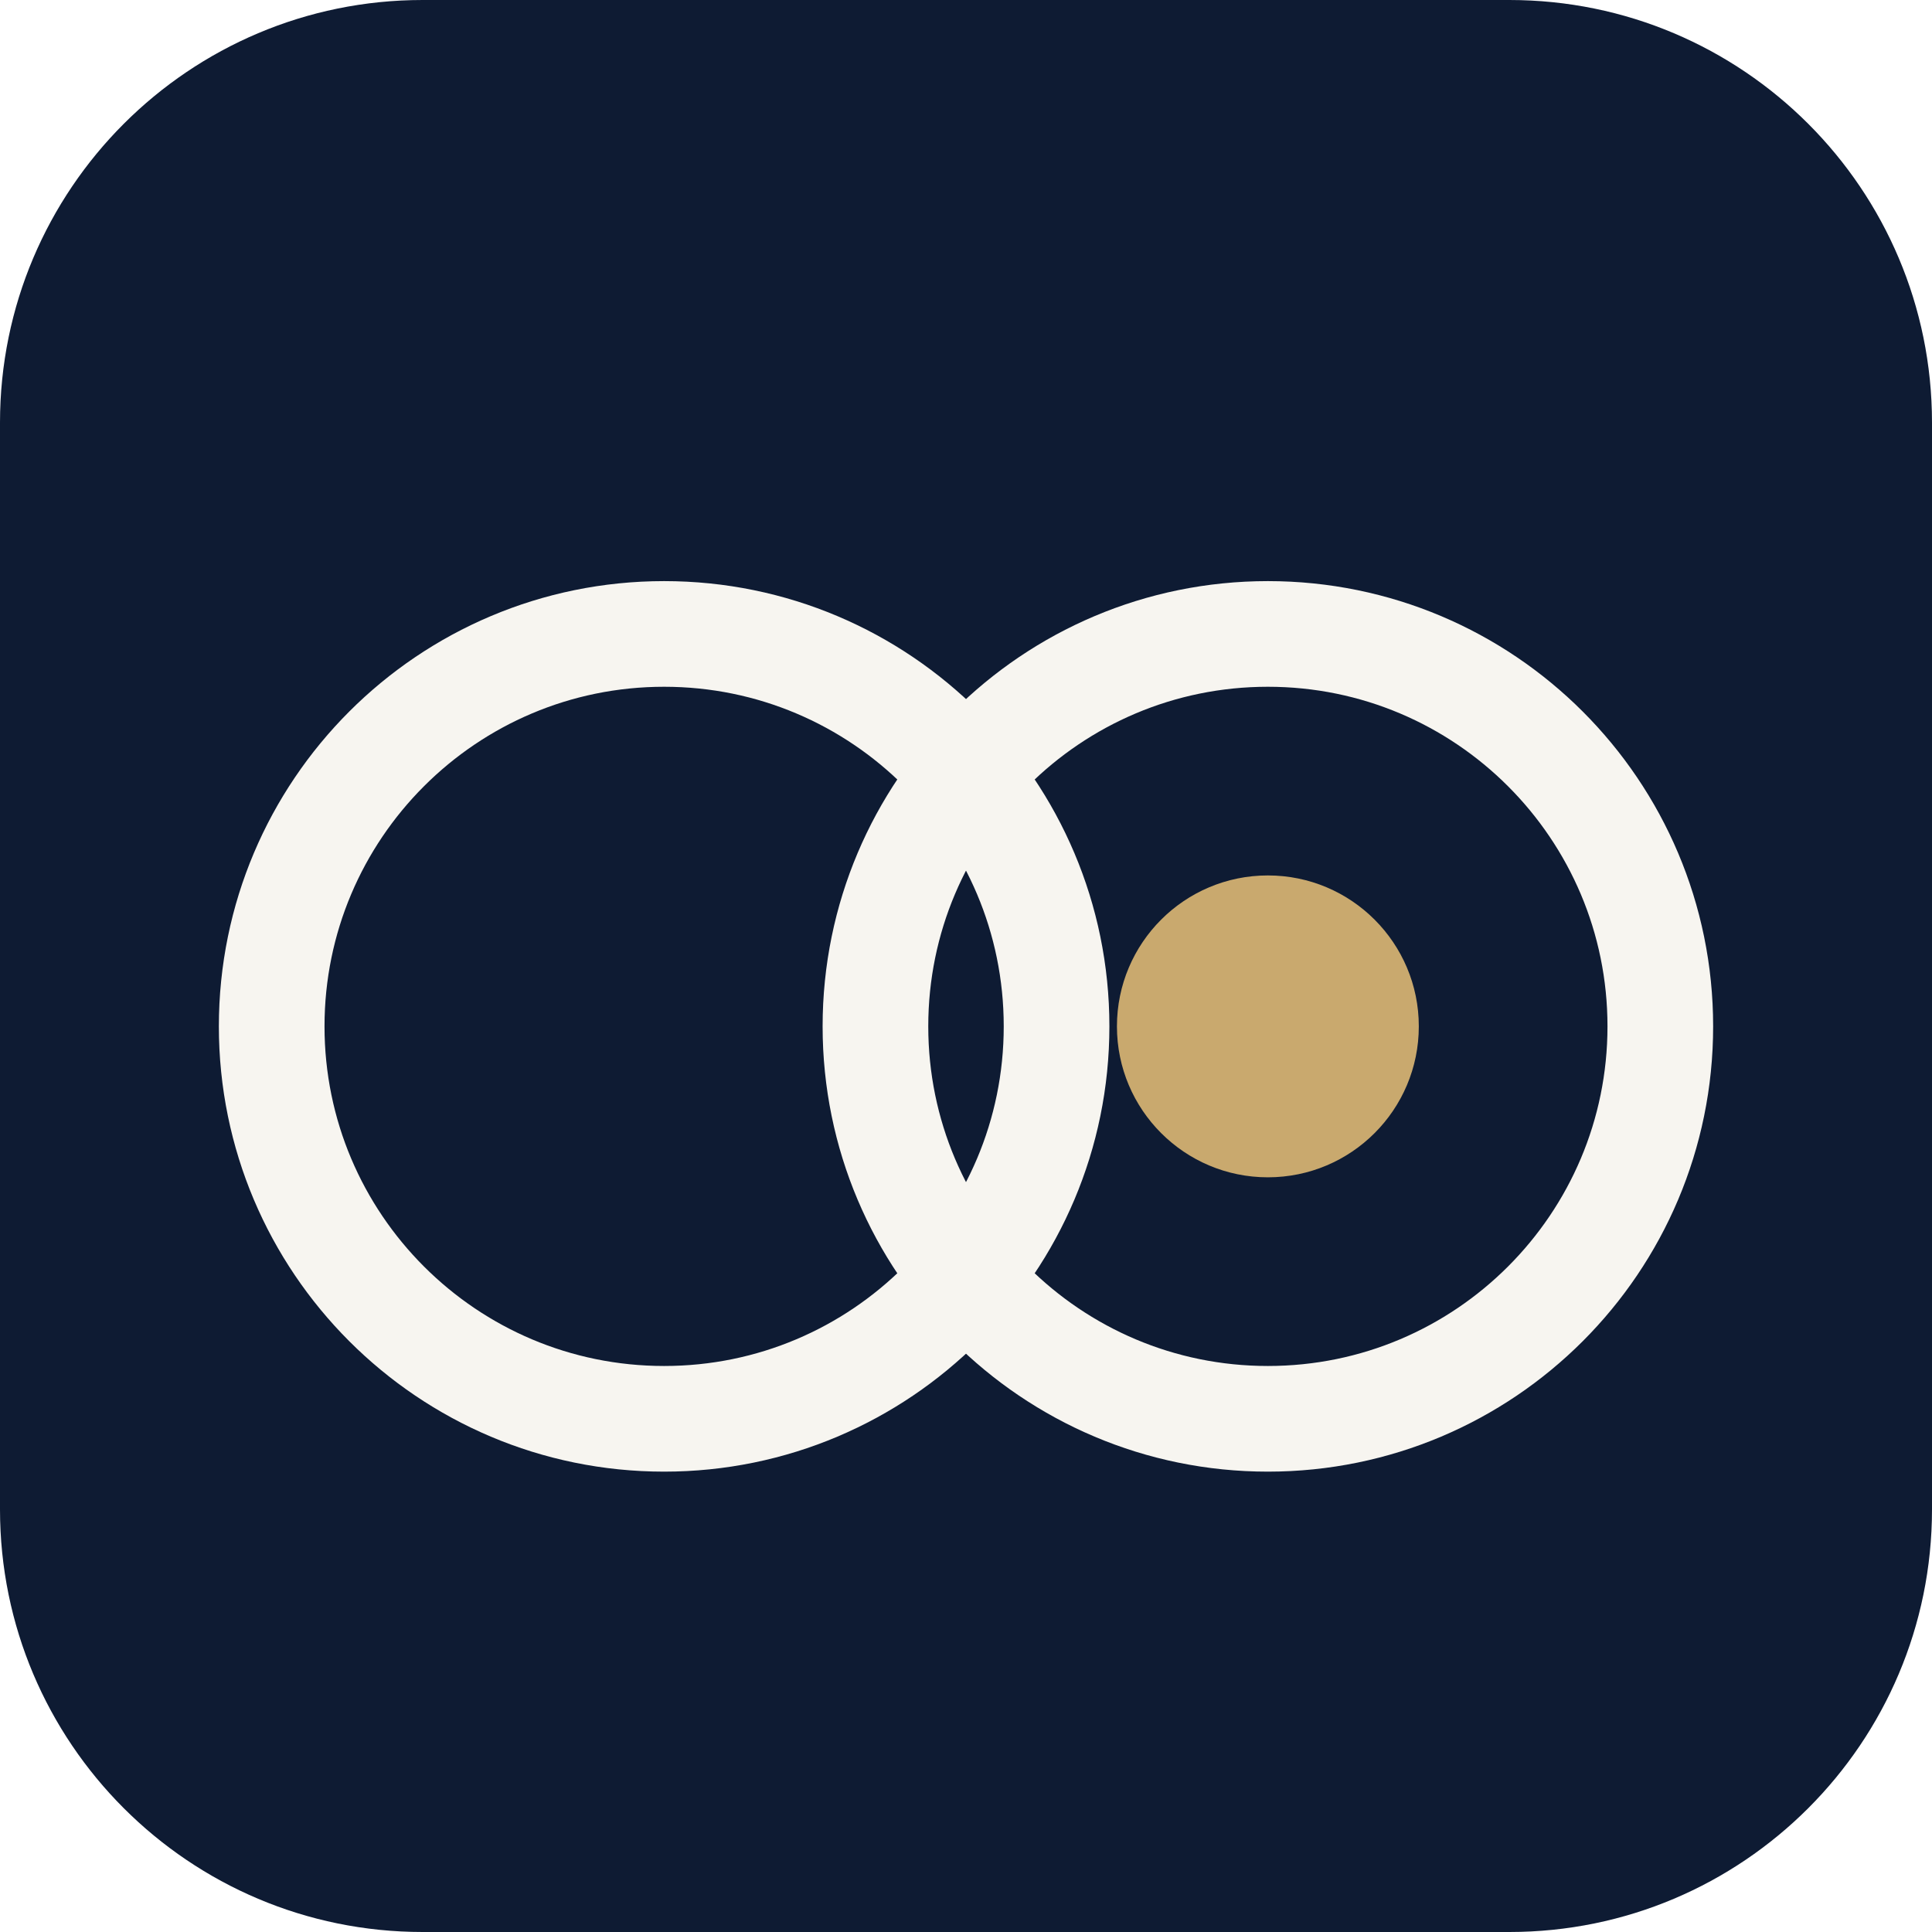
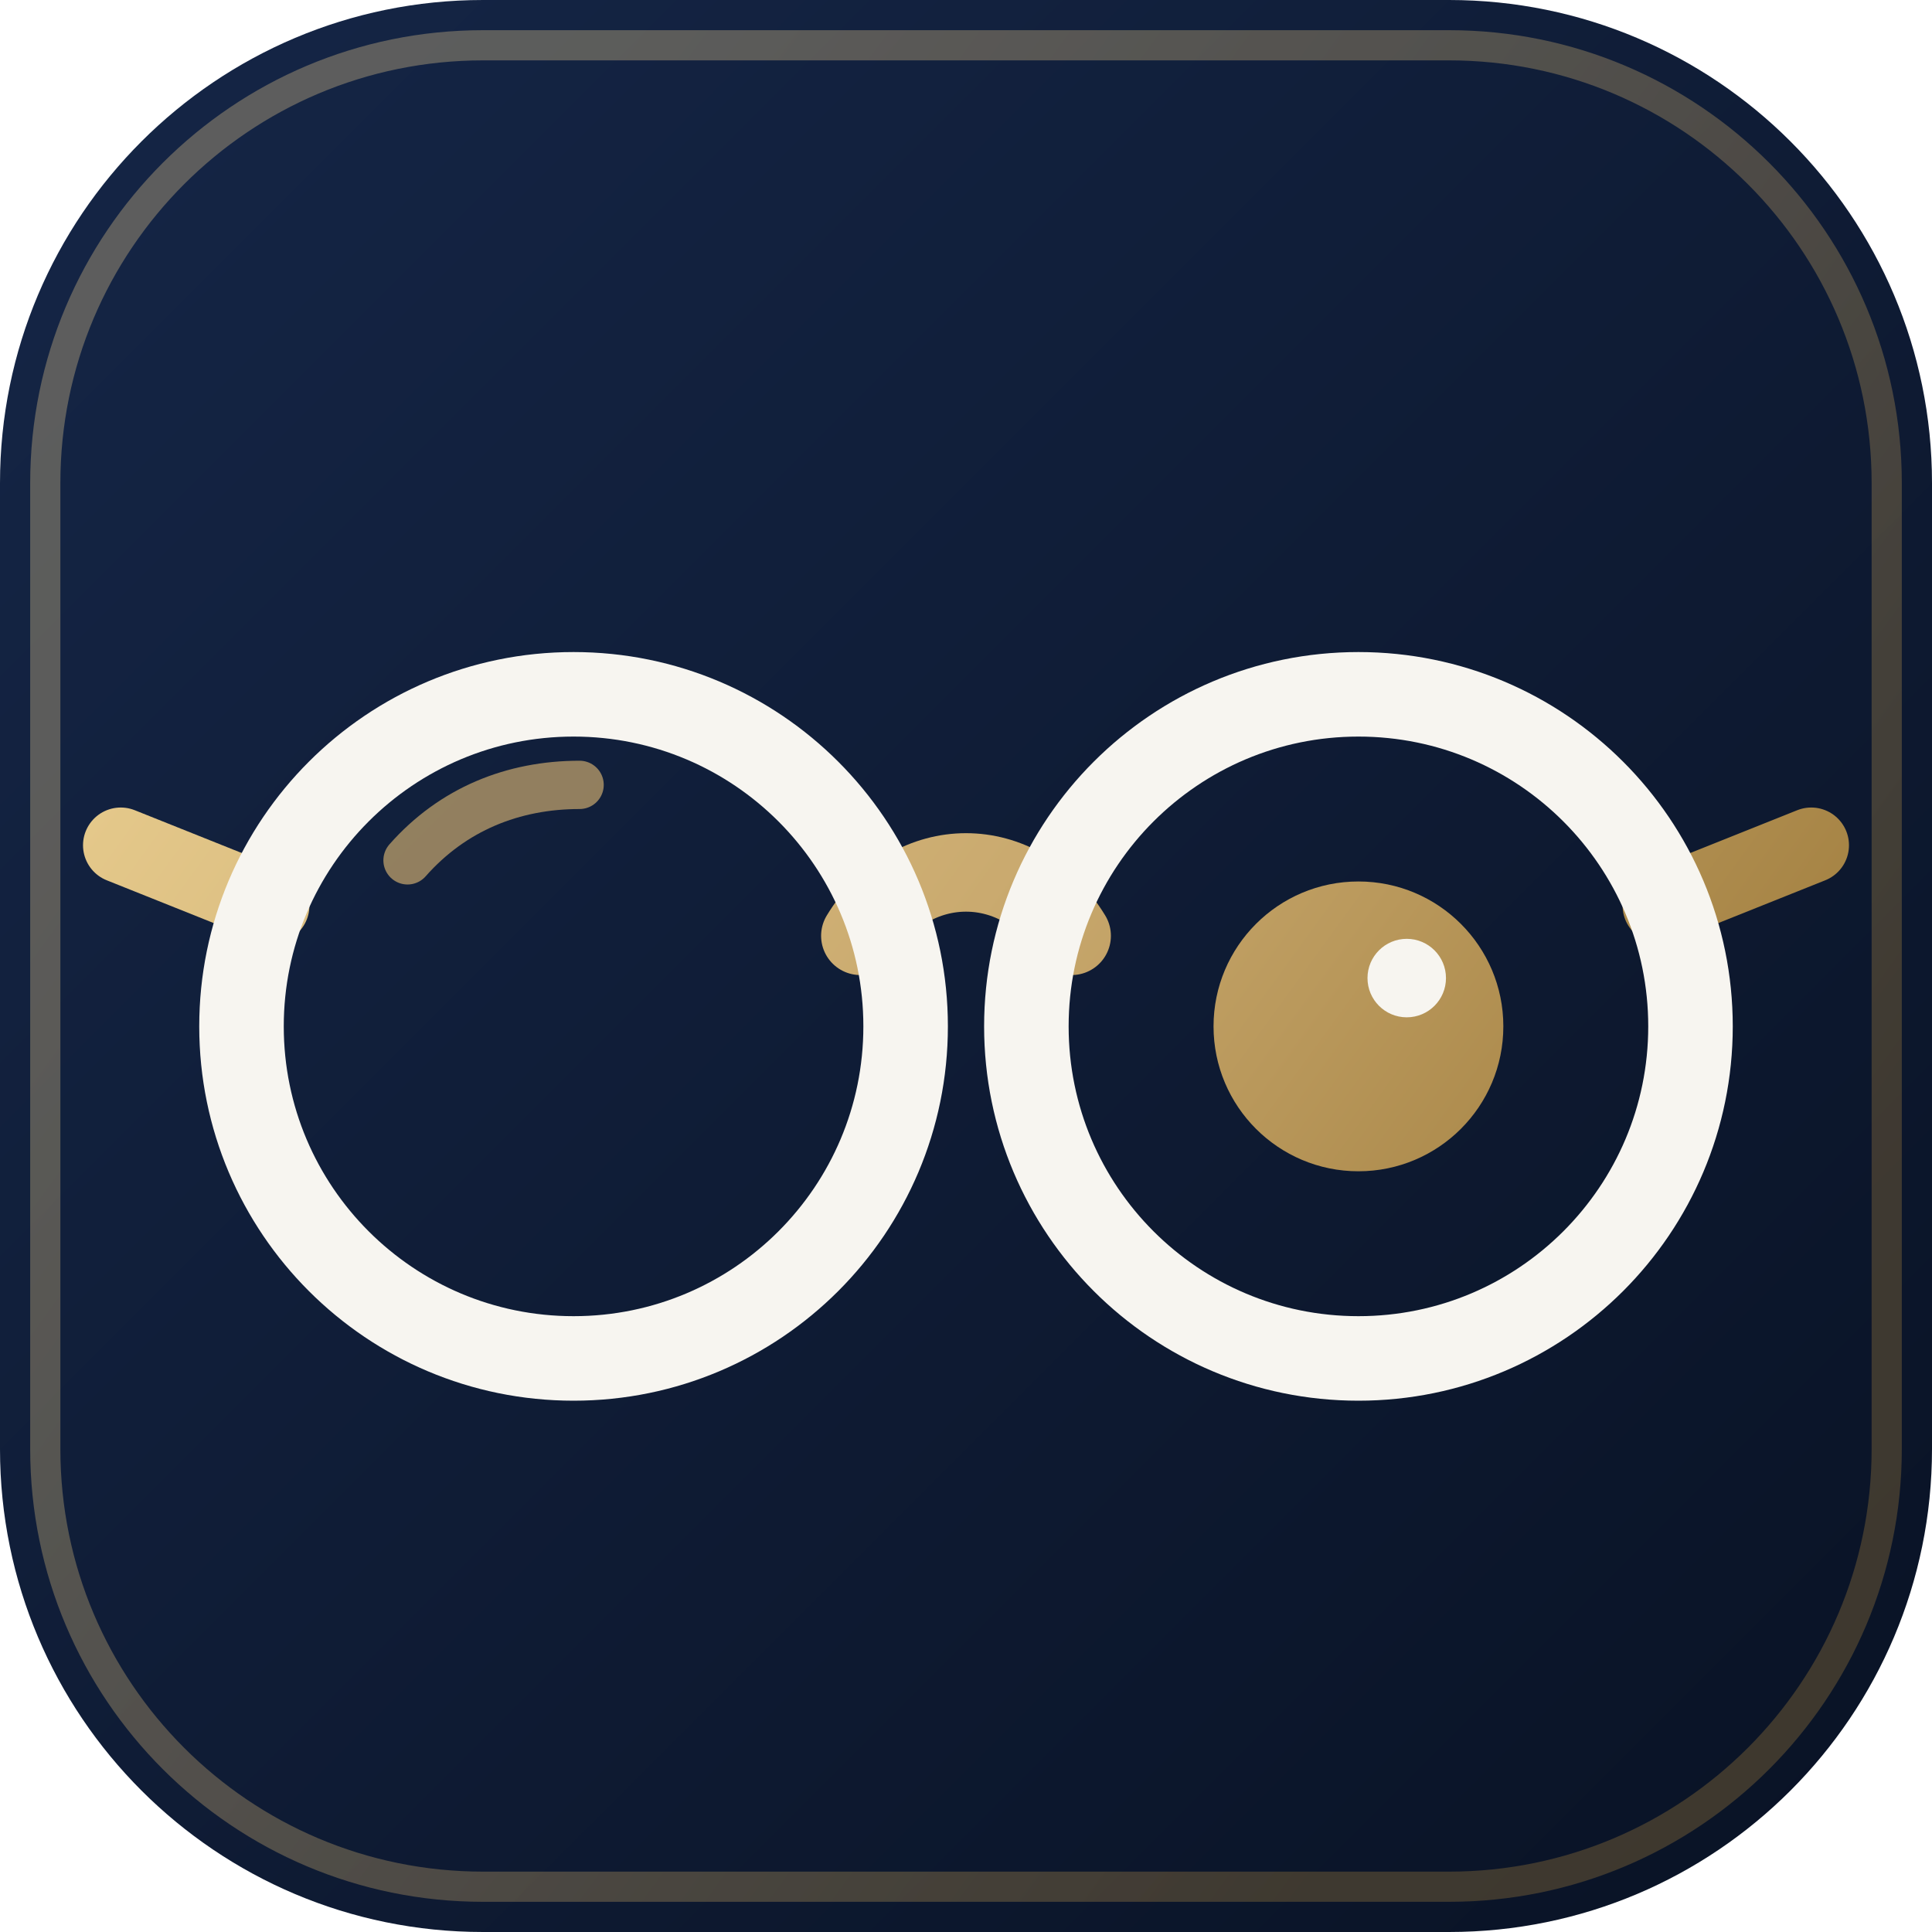
- <svg xmlns="http://www.w3.org/2000/svg" viewBox="0 0 64 64">
-   <rect width="64" height="64" rx="14" fill="#0E1B33" />
-   <circle cx="22" cy="34" r="13" fill="none" stroke="#F7F5F0" stroke-width="3.5" />
-   <circle cx="42" cy="34" r="13" fill="none" stroke="#F7F5F0" stroke-width="3.5" />
-   <circle cx="42" cy="34" r="5" fill="#C9A96E" />
+ <svg xmlns="http://www.w3.org/2000/svg" viewBox="0 0 64 64" fill="none">
+   <defs>
+     <linearGradient id="bgGrad" x1="0" y1="0" x2="64" y2="64" gradientUnits="userSpaceOnUse">
+       <stop offset="0%" stop-color="#152647" />
+       <stop offset="100%" stop-color="#091224" />
+     </linearGradient>
+     <linearGradient id="goldGrad" x1="10" y1="16" x2="54" y2="48" gradientUnits="userSpaceOnUse">
+       <stop offset="0%" stop-color="#E5C98B" />
+       <stop offset="50%" stop-color="#C9A96E" />
+       <stop offset="100%" stop-color="#9E7B3B" />
+     </linearGradient>
+   </defs>
+   <rect width="64" height="64" rx="16" fill="url(#bgGrad)" />
+   <rect x="1.5" y="1.5" width="61" height="61" rx="14.5" stroke="url(#goldGrad)" stroke-opacity="0.35" stroke-width="1" />
+   <path d="M4 28L9 30M60 28L55 30" stroke="url(#goldGrad)" stroke-width="2.5" stroke-linecap="round" />
+   <path d="M28.5 31C30.2 28.2 33.8 28.2 35.5 31" stroke="url(#goldGrad)" stroke-width="2.6" stroke-linecap="round" />
+   <circle cx="19" cy="34" r="11" stroke="#F7F5F0" stroke-width="2.8" />
+   <circle cx="45" cy="34" r="11" stroke="#F7F5F0" stroke-width="2.8" />
+   <path d="M13.5 28.5C15 26.8 17 26 19.2 26" stroke="#C9A96E" stroke-opacity="0.7" stroke-width="1.6" stroke-linecap="round" />
+   <circle cx="45" cy="34" r="4.8" fill="url(#goldGrad)" />
+   <circle cx="46.6" cy="32.4" r="1.3" fill="#F7F5F0" />
</svg>
